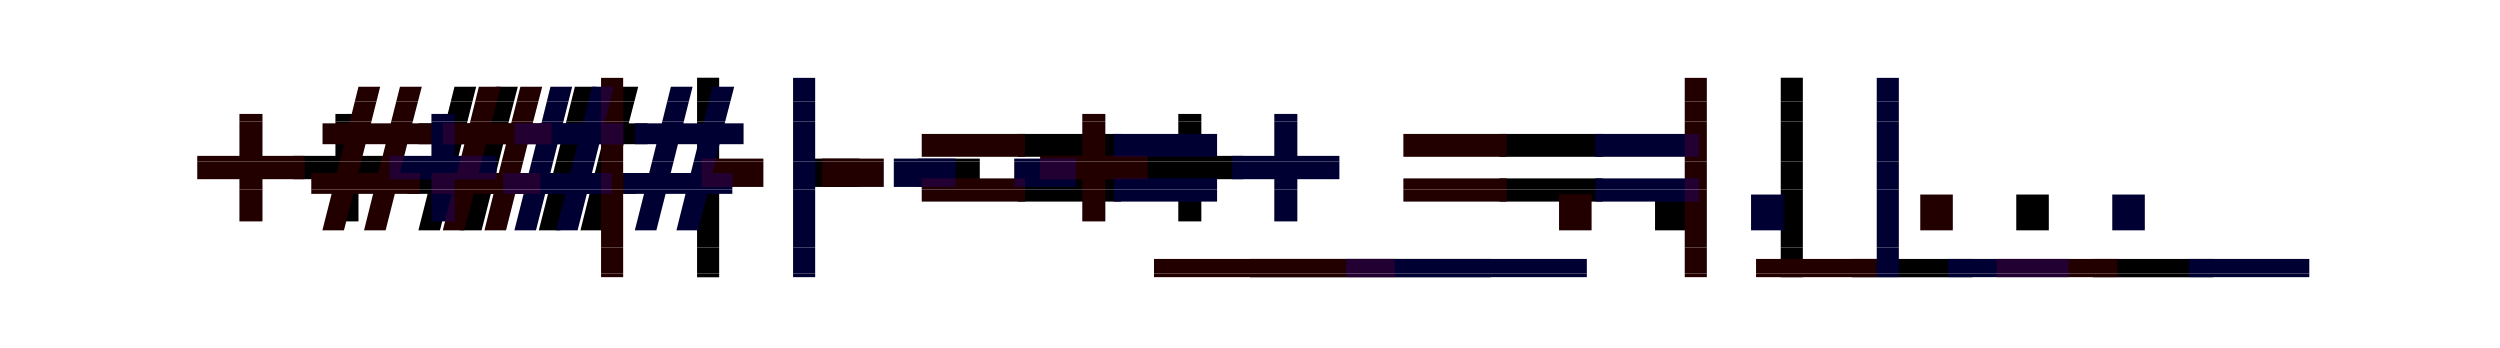
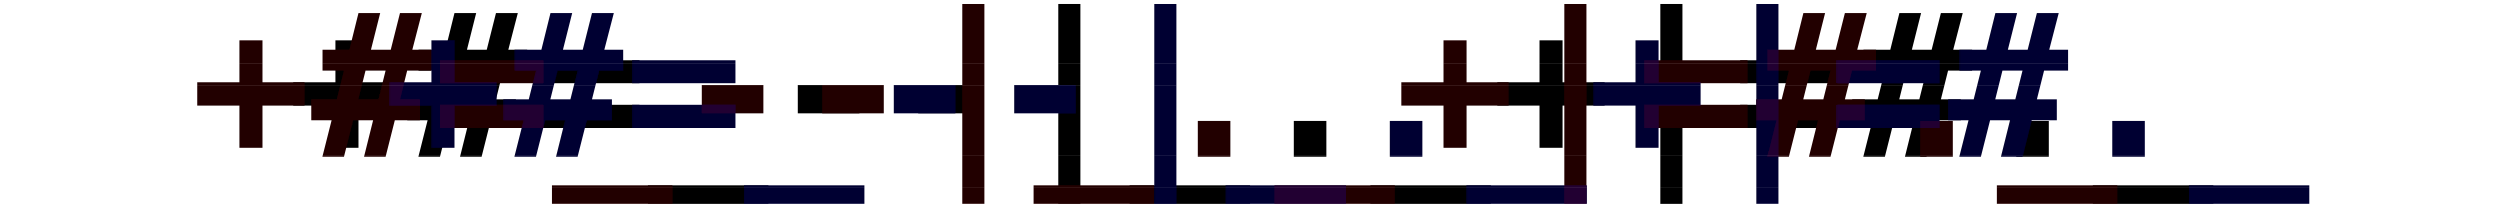
- <svg xmlns="http://www.w3.org/2000/svg" viewBox="0 0 288 40">
+ <svg xmlns="http://www.w3.org/2000/svg" viewBox="0 0 288 24">
  <style>
          text { fill: #220033; }
          @media (prefers-color-scheme: dark) { text { fill: #DDCCFF; } }
      </style>
-   <text filter="url(#glitch)" font-family="monospace, serif" font-weight="bolder" font-size="x-large" text-anchor="middle" dominant-baseline="middle" x="50%" y="50%">+##|--=+__=.|_._</text>
+   <text filter="url(#glitch)" font-family="monospace, serif" font-weight="bolder" font-size="x-large" text-anchor="middle" dominant-baseline="mathematical" x="50%" y="42%">+#=_--|_._+|=#._</text>
  <defs>
    <filter id="glitch" primitiveUnits="objectBoundingBox" x="-10%" y="0%" width="120%" height="100%">
      <feColorMatrix in="SourceGraphic" result="red" type="matrix" values="1 0 0 0 0 0 0 0 0 0 0 0 0 0 0 0 0 0 1 0" />
      <feColorMatrix in="SourceGraphic" result="green" type="matrix" values="0 0 0 0 0 0 1 0 0 0 0 0 0 0 0 0 0 0 1 0" />
      <feColorMatrix in="SourceGraphic" result="blue" type="matrix" values="0 0 0 0 0 0 0 0 0 0 0 0 1 0 0 0 0 0 1 0" />
      <feOffset in="red" result="red-shifted" dx="-0.05" dy="0">
-         <animate attributeName="dx" keyTimes="0; 0.02; 0.07; 0.13; 0.25; 0.34; 0.37; 0.53; 0.57; 0.71; 0.74; 0.76; 0.82; 0.89; 0.95" values="0.01; 0.01; 0.02; 0.01; 0.01; 0.02; -0.02; 0.02; -0.02; 0.03; -0.02; -0.01; -0.01; 0.02; 0.01" begin="0" dur="65s" calcMode="discrete" repeatCount="indefinite" fill="freeze" />
+         <animate attributeName="dx" keyTimes="0; 0.03; 0.04; 0.41; 0.43; 0.48; 0.53; 0.55; 0.59; 0.65; 0.66; 0.68; 0.80; 0.91; 0.95" values="-0.02; -0.01; 0.02; 0.02; -0.02; 0.01; 0.03; 0.01; 0.01; -0.01; -0.02; 0.01; -0.02; -0.02; -0.02" begin="0" dur="18s" calcMode="discrete" repeatCount="indefinite" fill="freeze" />
      </feOffset>
      <feOffset in="blue" result="blue-shifted" dx="0.05" dy="0">
-         <animate attributeName="dx" keyTimes="0; 0.06; 0.07; 0.13; 0.28; 0.48; 0.66; 0.68; 0.74; 0.86; 0.90; 0.96" values="0.01; -0.02; 0.02; -0.02; 0.01; 0.01; 0.01; -0.02; 0.01; -0.02; -0.02; 0.02" begin="0" dur="41s" calcMode="discrete" repeatCount="indefinite" fill="freeze" />
+         <animate attributeName="dx" keyTimes="0; 0.02; 0.05; 0.07; 0.12; 0.21; 0.35; 0.39; 0.46; 0.61; 0.84; 0.94" values="0.01; 0.02; -0.01; -0.02; 0.01; 0.02; -0.02; -0.02; -0.01; -0.02; -0.01; -0.01" begin="0" dur="14s" calcMode="discrete" repeatCount="indefinite" fill="freeze" />
      </feOffset>
      <feBlend mode="screen" in="red-shifted" in2="green" result="red-green" />
      <feBlend mode="screen" in="red-green" in2="blue-shifted" result="blended" />
-       <feOffset in="blended" dx="0" dy="0" y="0%" height="12%" result="slice_1a" />
-       <feOffset in="blended" dx="0" dy="0" y="12%" height="10%" result="slice_1b">
-         <animate attributeName="dx" keyTimes="0; 0.02; 0.14; 0.22; 0.25; 0.35; 0.59; 0.64; 0.66; 0.71; 0.74; 0.75; 0.79; 0.82; 0.90; 0.92" values="-0.02; -0.02; -0.01; 0.01; -0.02; -0.02; 0.02; 0.02; -0.02; 0.01; 0.01; -0.02; -0.02; -0.03; 0.01; -0.02" begin="0s" dur="62s" calcMode="discrete" repeatCount="indefinite" fill="freeze" />
+       <feOffset in="blended" dx="0" dy="0" y="0%" height="30%" result="slice_1a" />
+       <feOffset in="blended" dx="0" dy="0" y="30%" height="11%" result="slice_1b">
+         <animate attributeName="dx" keyTimes="0; 0.08; 0.21; 0.28; 0.29; 0.30; 0.44; 0.46; 0.48; 0.50; 0.58; 0.61; 0.79; 0.85; 0.89; 0.98" values="0.01; 0.01; 0.01; -0.01; 0.01; 0.02; 0.01; -0.02; 0.02; 0.02; 0.02; 0.02; 0.01; -0.01; -0.01; 0.01" begin="0s" dur="55s" calcMode="discrete" repeatCount="indefinite" fill="freeze" />
      </feOffset>
-       <feOffset in="blended" dx="0" dy="0" y="22%" height="20%" result="slice_2a" />
-       <feOffset in="blended" dx="0" dy="0" y="42%" height="14%" result="slice_2b">
-         <animate attributeName="dx" keyTimes="0; 0.03; 0.11; 0.13; 0.21; 0.33; 0.45; 0.48; 0.53; 0.59; 0.61; 0.69; 0.75; 0.80; 0.81; 0.83; 0.85; 0.91" values="-0.02; 0.01; -0.02; -0.02; 0.02; -0.02; 0.01; -0.02; -0.01; -0.02; 0.02; 0.02; 0.01; -0.01; -0.02; 0.02; -0.02; 0.01" begin="0s" dur="39s" calcMode="discrete" repeatCount="indefinite" fill="freeze" />
+       <feOffset in="blended" dx="0" dy="0" y="41%" height="35%" result="slice_2a" />
+       <feOffset in="blended" dx="0" dy="0" y="76%" height="16%" result="slice_2b">
+         <animate attributeName="dx" keyTimes="0; 0.04; 0.05; 0.17; 0.20; 0.24; 0.32; 0.58; 0.59; 0.62; 0.68; 0.73; 0.74; 0.75; 0.84" values="-0.04; -0.02; -0.01; -0.01; 0.01; -0.01; -0.02; -0.01; -0.02; 0.02; 0.01; -0.02; -0.02; 0.01; 0.02" begin="0s" dur="36s" calcMode="discrete" repeatCount="indefinite" fill="freeze" />
      </feOffset>
-       <feOffset in="blended" dx="0" dy="0" y="56%" height="29%" result="slice_3a" />
-       <feOffset in="blended" dx="0" dy="0" y="85%" height="13%" result="slice_3b">
-         <animate attributeName="dx" keyTimes="0; 0.01; 0.03; 0.17; 0.26; 0.31; 0.32; 0.35; 0.54; 0.56; 0.59; 0.64; 0.66; 0.69; 0.79; 0.80; 0.88; 0.92; 0.94" values="-0.03; -0.01; 0.02; -0.02; 0.02; 0.01; 0.01; -0.02; -0.02; 0.01; 0.01; -0.02; 0.02; -0.02; -0.01; -0.02; -0.02; -0.03; -0.02" begin="0s" dur="61s" calcMode="discrete" repeatCount="indefinite" fill="freeze" />
-       </feOffset>
-       <feOffset in="blended" dx="0" dy="0" y="98%" height="9%" result="slice_4a" />
-       <feOffset in="blended" dx="0" dy="0" y="107%" height="9%" result="slice_4b">
-         <animate attributeName="dx" keyTimes="0; 0.03; 0.07; 0.11; 0.13; 0.56; 0.57; 0.59; 0.60; 0.67; 0.71; 0.77; 0.79; 0.84; 0.86; 0.92; 0.95" values="0.02; 0.02; 0.01; 0.01; -0.02; 0.01; 0.01; -0.02; -0.01; 0.02; -0.01; -0.01; -0.01; 0.01; 0.01; 0.02; -0.02" begin="0s" dur="37s" calcMode="discrete" repeatCount="indefinite" fill="freeze" />
+       <feOffset in="blended" dx="0" dy="0" y="92%" height="20%" result="slice_3a" />
+       <feOffset in="blended" dx="0" dy="0" y="112%" height="8%" result="slice_3b">
+         <animate attributeName="dx" keyTimes="0; 0.02; 0.12; 0.15; 0.17; 0.20; 0.21; 0.23; 0.27; 0.28; 0.33; 0.42; 0.43; 0.50; 0.51; 0.53; 0.62; 0.92; 0.98" values="-0.02; -0.02; 0.04; 0.02; -0.01; -0.02; 0.02; 0.02; 0.02; -0.01; 0.02; -0.01; 0.01; 0.01; -0.02; -0.02; 0.01; -0.01; 0.01" begin="0s" dur="45s" calcMode="discrete" repeatCount="indefinite" fill="freeze" />
      </feOffset>
      <feMerge>
        <feMergeNode in="slice_1a" />
        <feMergeNode in="slice_1b" />
        <feMergeNode in="slice_2a" />
        <feMergeNode in="slice_2b" />
        <feMergeNode in="slice_3a" />
        <feMergeNode in="slice_3b" />
-         <feMergeNode in="slice_4a" />
-         <feMergeNode in="slice_4b" />
      </feMerge>
    </filter>
  </defs>
</svg>
